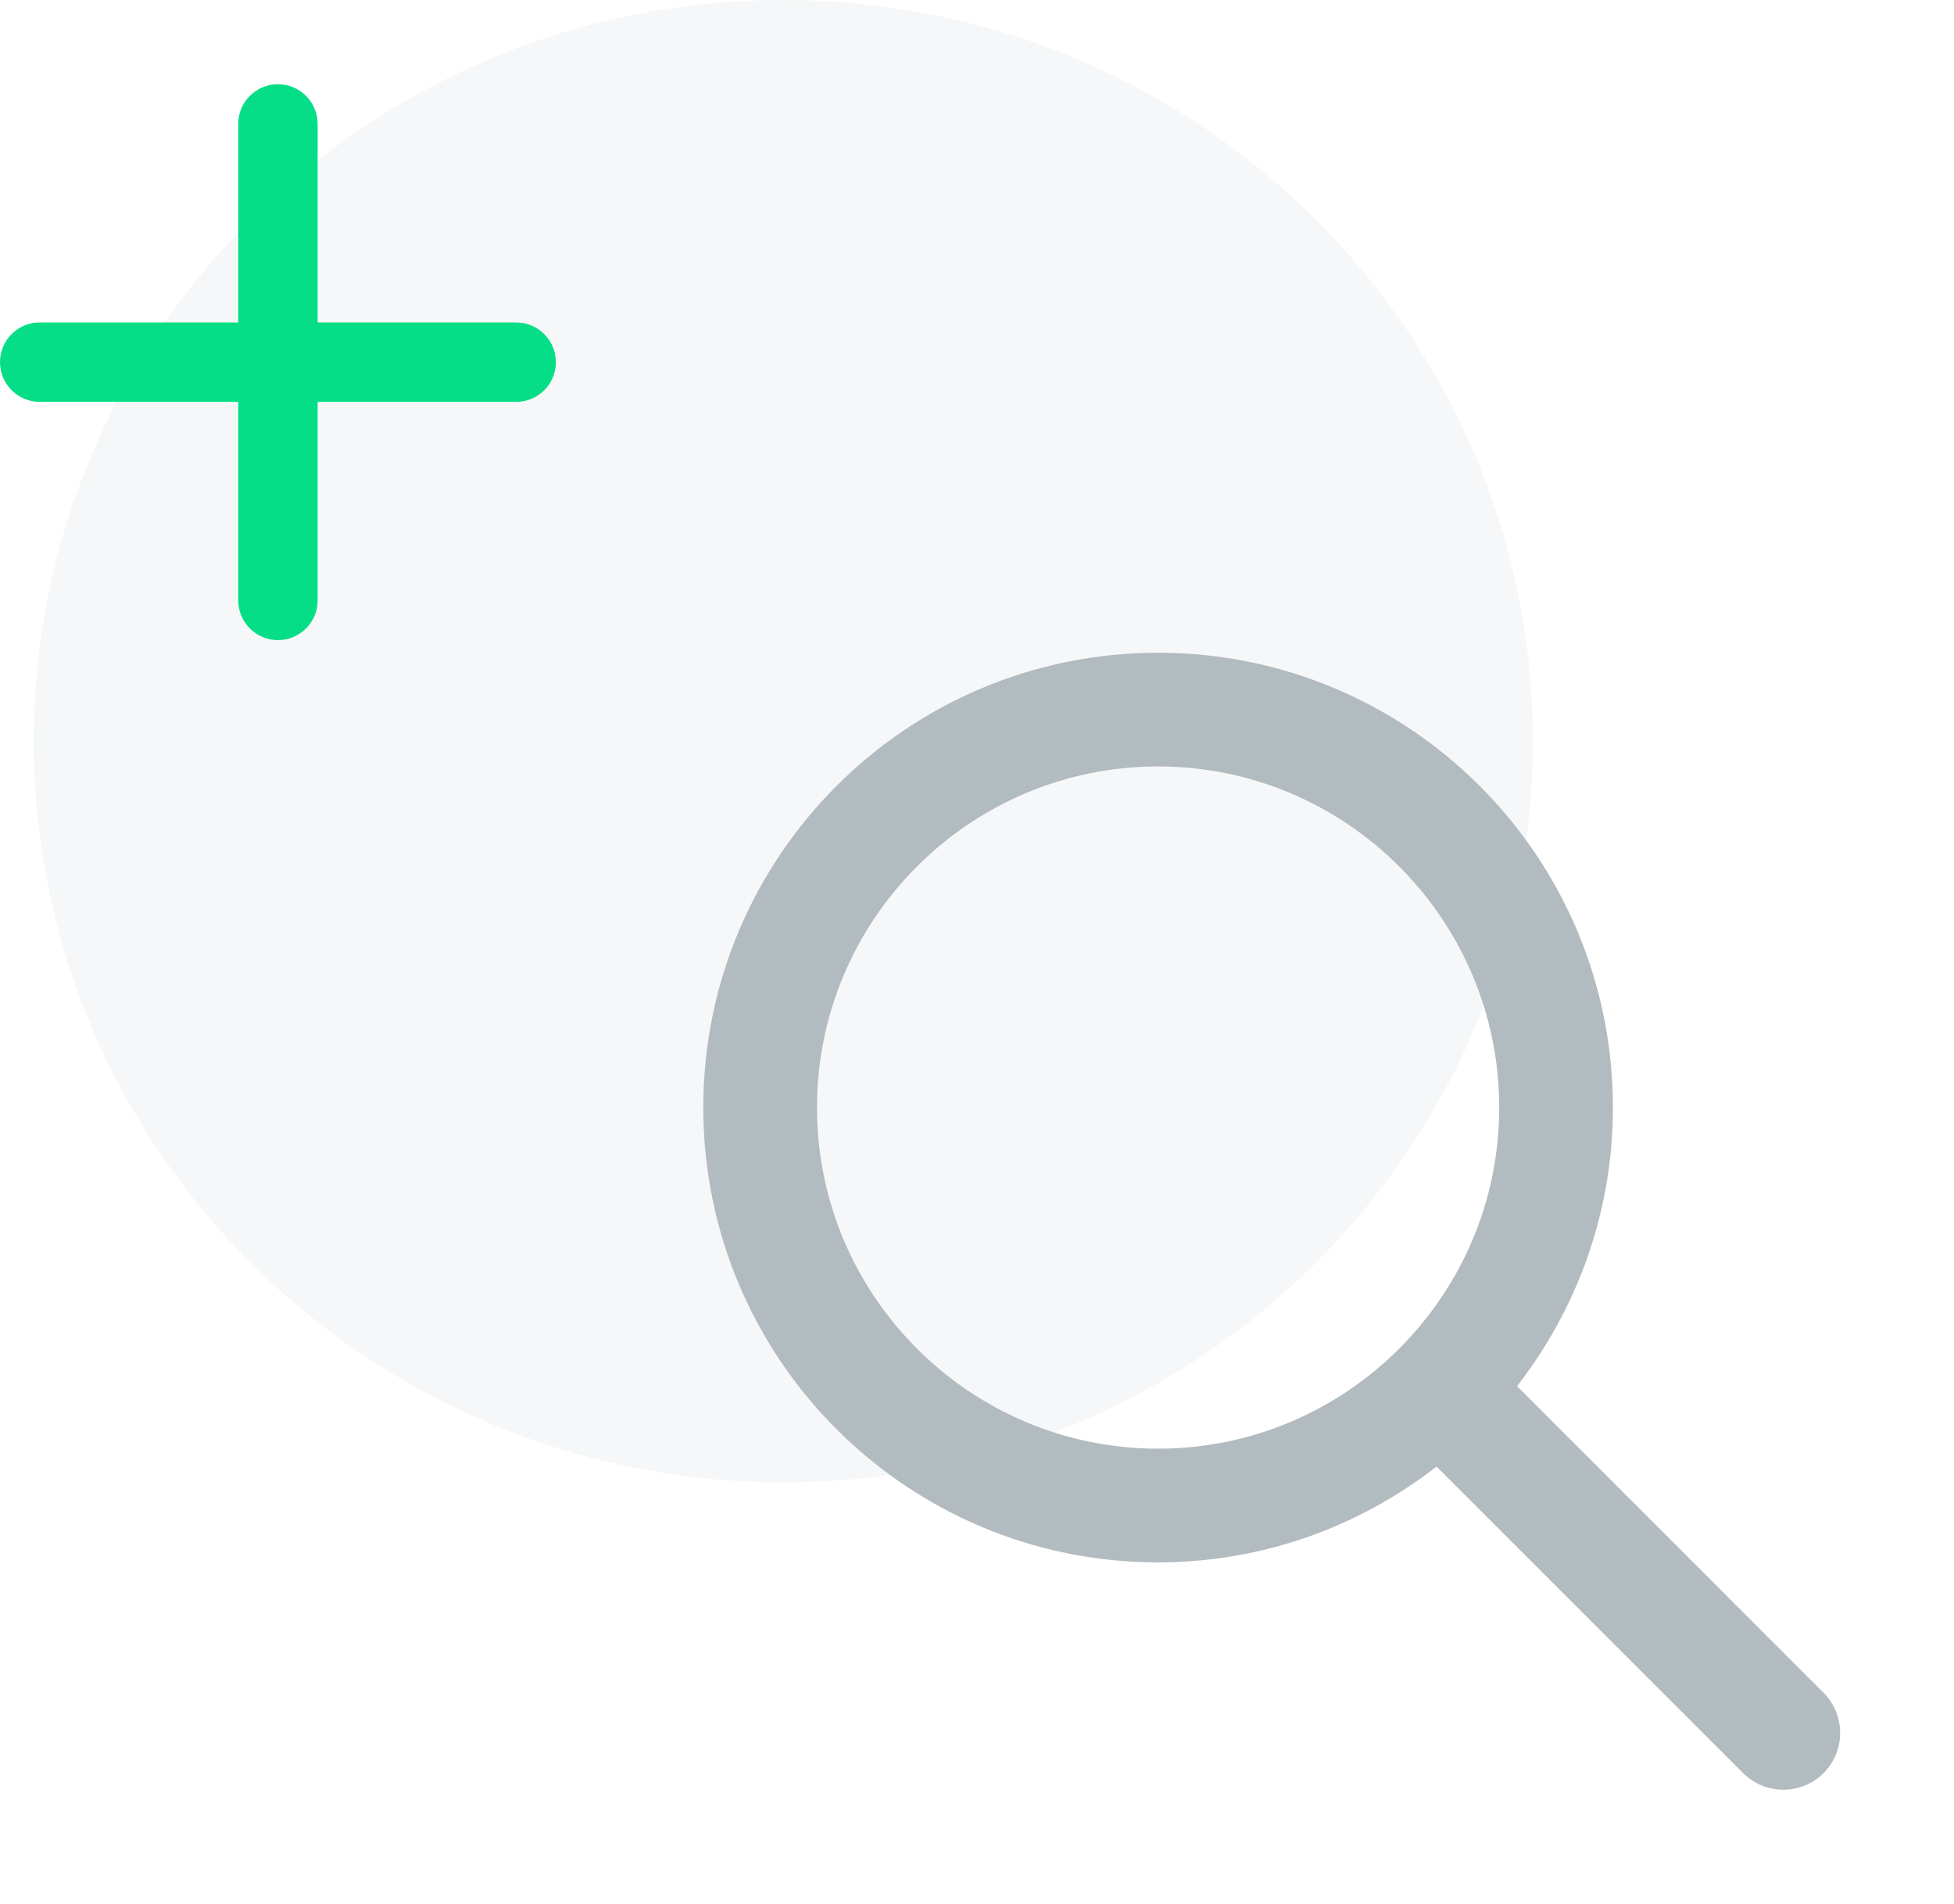
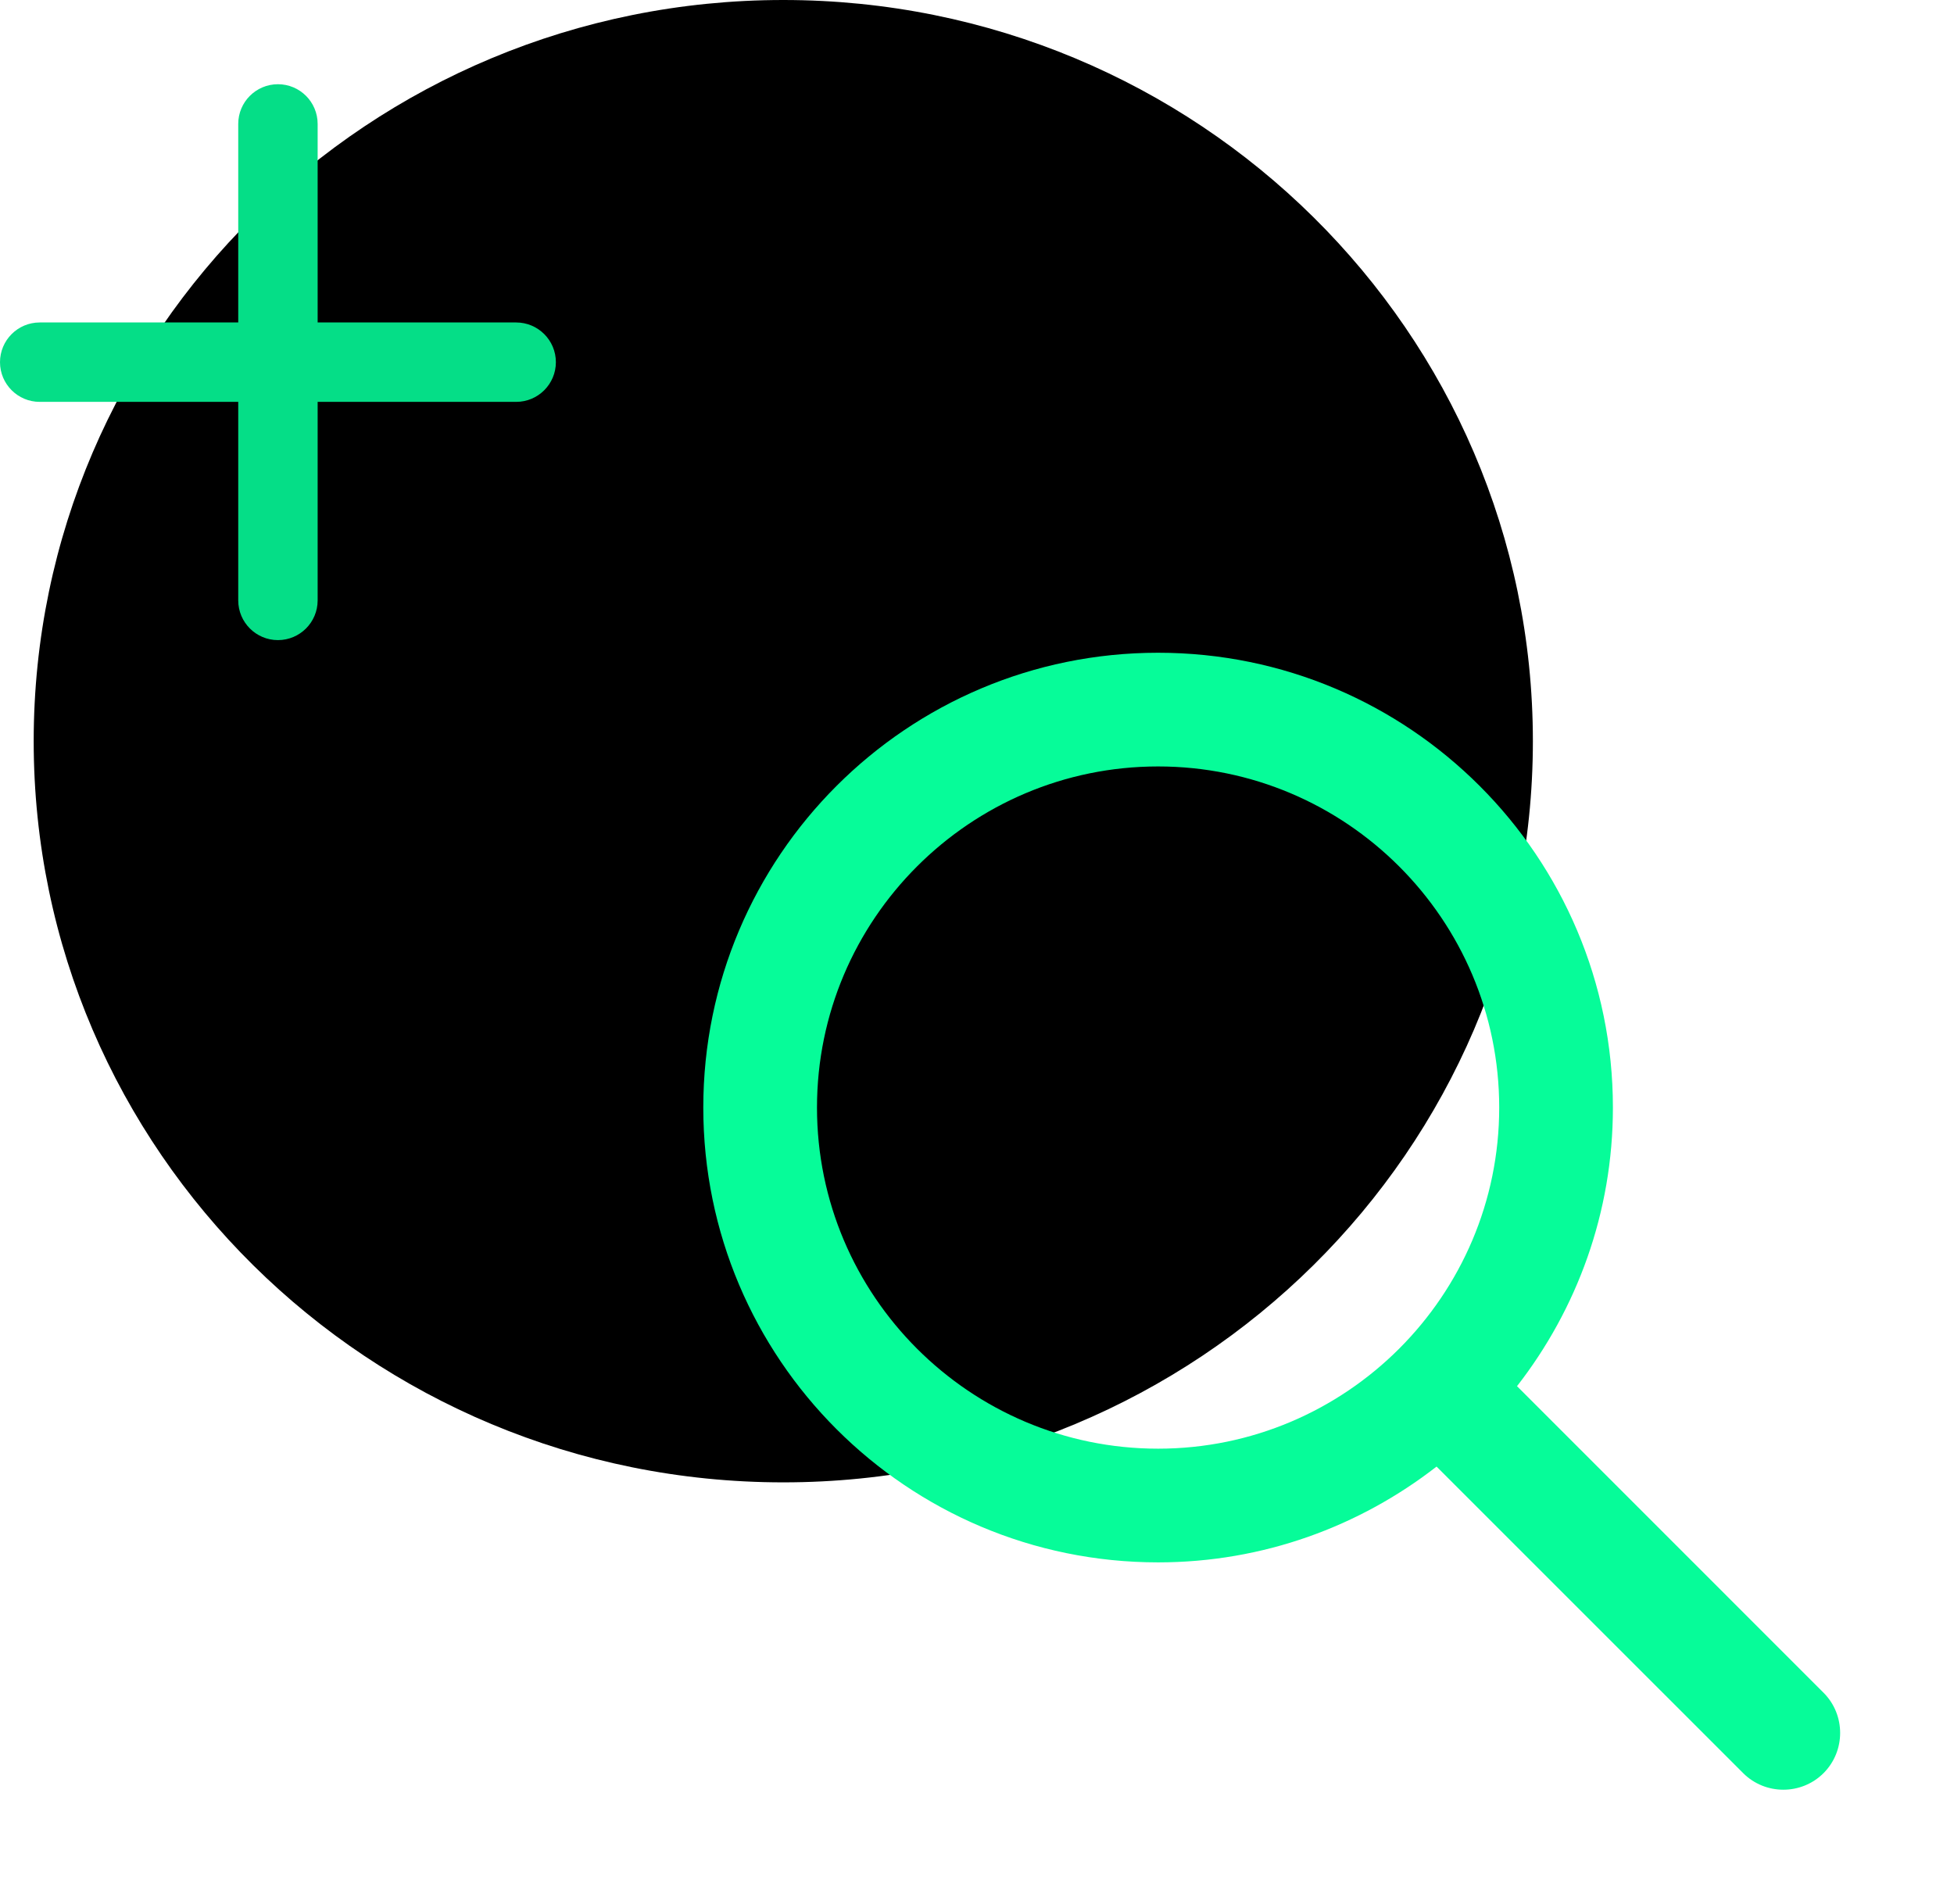
<svg xmlns="http://www.w3.org/2000/svg" width="116" height="113" viewBox="0 0 116 113" fill="none">
-   <path fill-rule="evenodd" clip-rule="evenodd" d="M46.5 0C71.077 0 91 19.699 91 43.999C91 68.301 71.077 88 46.5 88C21.923 88 2 68.301 2 43.999C2 19.699 21.923 0 46.5 0Z" fill="#F6F7F8" />
+   <path fill-rule="evenodd" clip-rule="evenodd" d="M46.5 0C71.077 0 91 19.699 91 43.999C91 68.301 71.077 88 46.5 88C21.923 88 2 68.301 2 43.999C2 19.699 21.923 0 46.5 0Z" fill="#000" />
  <path fill-rule="evenodd" clip-rule="evenodd" d="M30.643 19.143H18.857V7.357C18.857 6.055 17.801 5 16.5 5C15.199 5 14.143 6.055 14.143 7.357V19.143H2.357C1.056 19.143 0 20.199 0 21.5C0 22.801 1.056 23.857 2.357 23.857H14.143V35.643C14.143 36.944 15.199 38 16.5 38C17.801 38 18.857 36.944 18.857 35.643V23.857H30.643C31.944 23.857 33 22.801 33 21.5C33 20.199 31.944 19.143 30.643 19.143Z" fill="#05de87" />
-   <path fill-rule="evenodd" clip-rule="evenodd" d="M48.501 65.75C48.501 54.582 57.584 45.5 68.751 45.5C79.916 45.5 89.001 54.582 89.001 65.75C89.001 76.918 79.916 86 68.751 86C57.584 86 48.501 76.918 48.501 65.75ZM108.256 100.489L90.058 82.29C93.612 77.721 95.751 71.99 95.751 65.75C95.751 50.839 83.662 38.75 68.751 38.75C53.837 38.75 41.751 50.839 41.751 65.75C41.751 80.66 53.837 92.75 68.751 92.75C74.988 92.75 80.716 90.613 85.282 87.063L103.483 105.261C104.796 106.574 106.943 106.574 108.256 105.261C109.569 103.948 109.569 101.801 108.256 100.489Z" fill="#B2BBC0" />
+   <path fill-rule="evenodd" clip-rule="evenodd" d="M48.501 65.75C48.501 54.582 57.584 45.5 68.751 45.5C79.916 45.5 89.001 54.582 89.001 65.75C89.001 76.918 79.916 86 68.751 86C57.584 86 48.501 76.918 48.501 65.75ZM108.256 100.489L90.058 82.29C93.612 77.721 95.751 71.99 95.751 65.75C95.751 50.839 83.662 38.75 68.751 38.75C53.837 38.75 41.751 50.839 41.751 65.75C41.751 80.66 53.837 92.75 68.751 92.75C74.988 92.75 80.716 90.613 85.282 87.063L103.483 105.261C104.796 106.574 106.943 106.574 108.256 105.261C109.569 103.948 109.569 101.801 108.256 100.489Z" fill="#06fc99" />
</svg>
